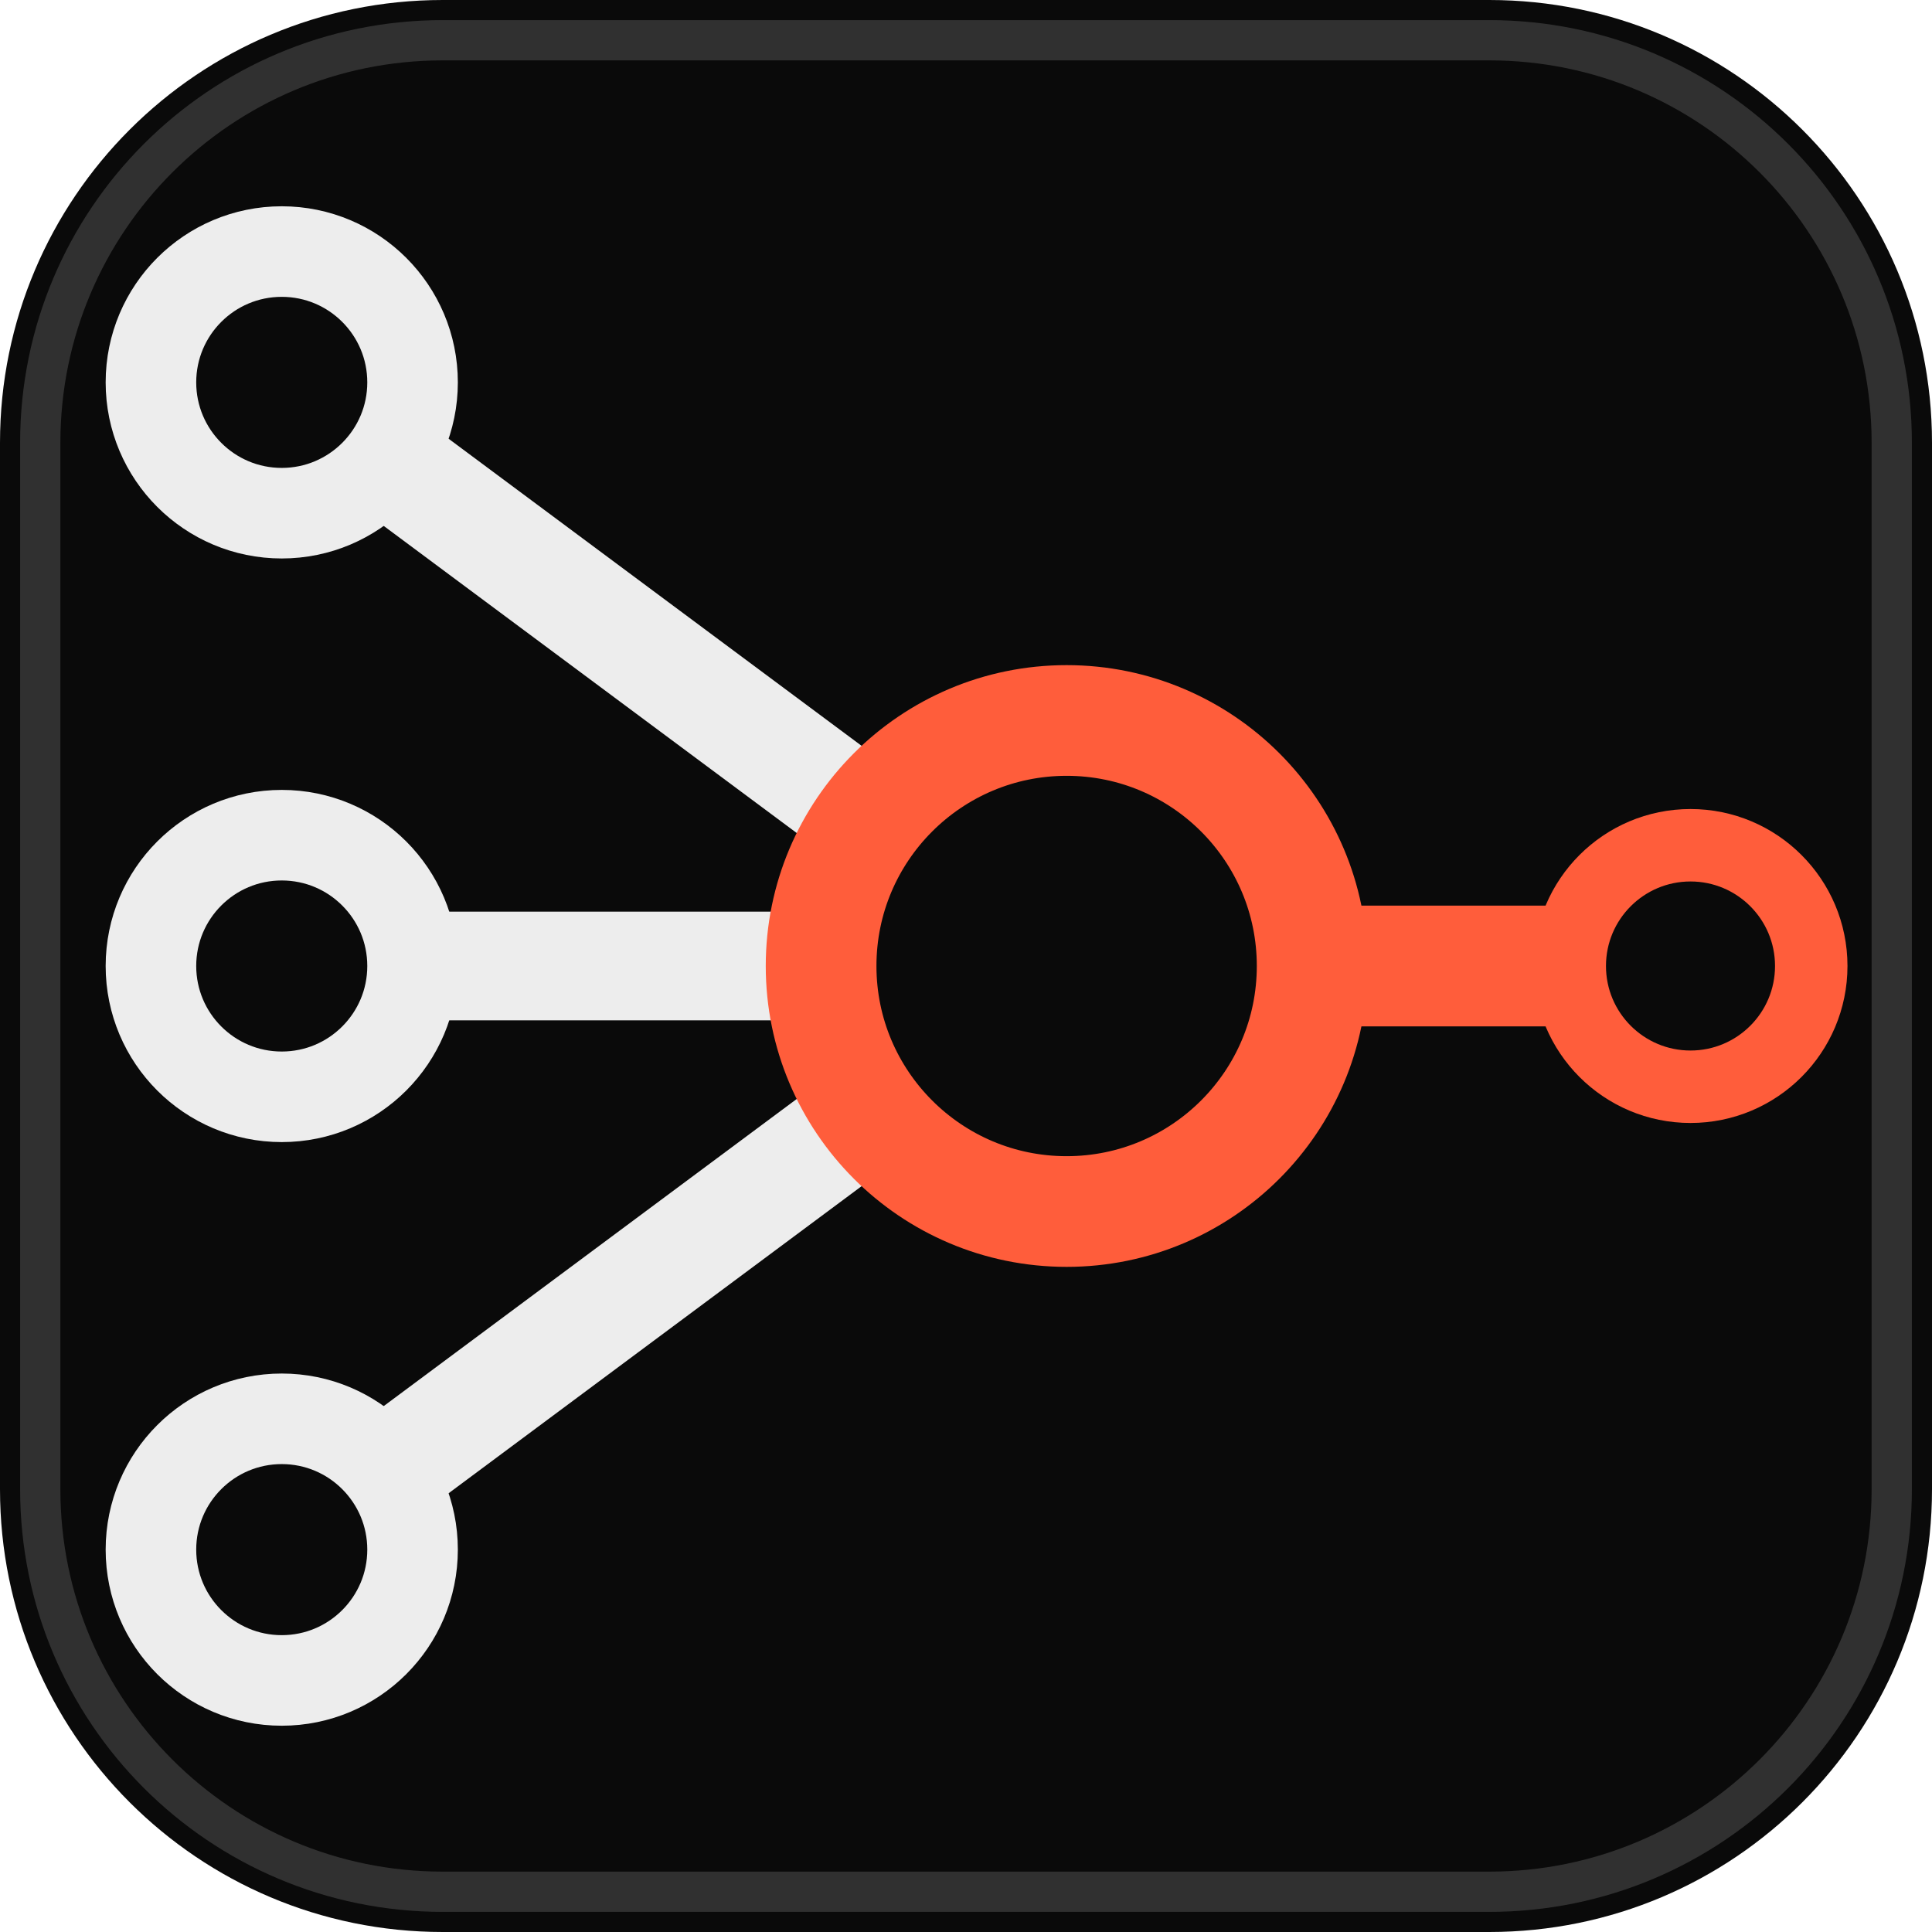
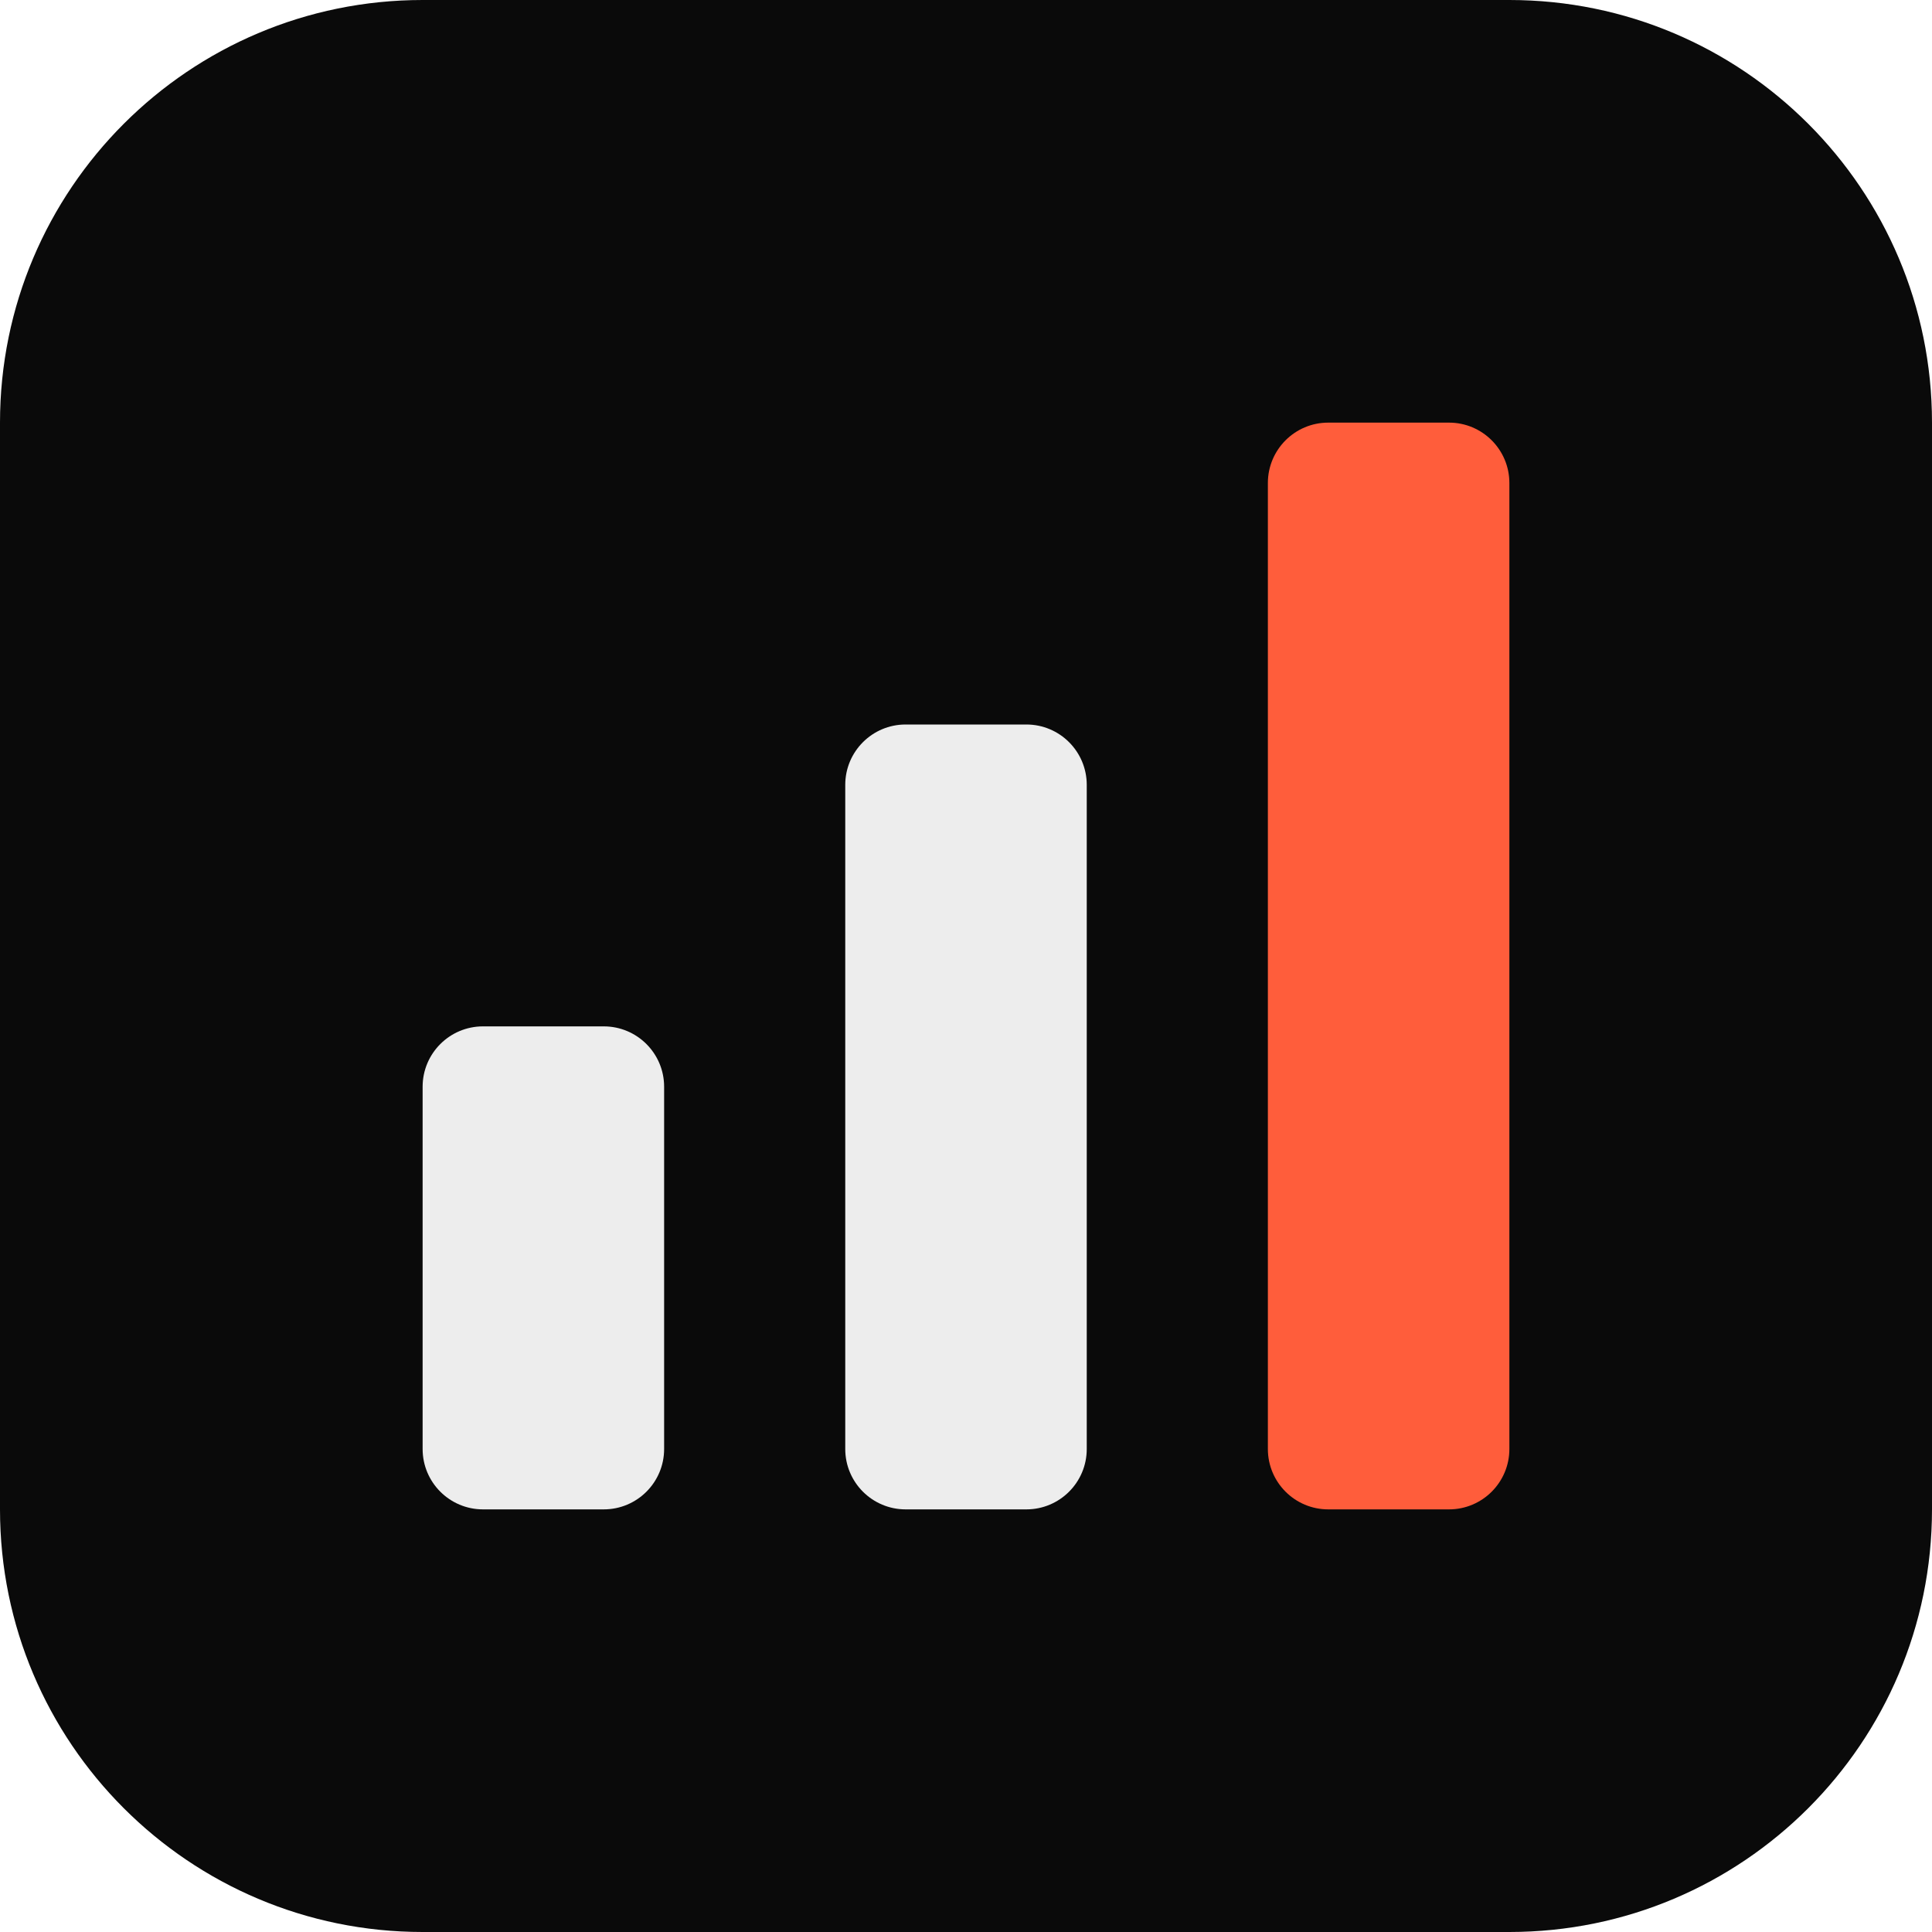
- <svg xmlns="http://www.w3.org/2000/svg" width="96" height="96" viewBox="0 0 96 96" role="img" aria-label="DevMacro Stream Convergence favicon">
-   <rect width="96" height="96" rx="22" fill="#0a0a0a" />
-   <rect x="2" y="2" width="92" height="92" rx="20" fill="none" stroke="#ededed" stroke-opacity="0.17" stroke-width="2" />
-   <g fill="none" stroke-linejoin="round">
-     <g stroke="#ededed" stroke-width="5.4" stroke-linecap="butt">
-       <path d="M19.216 22.879 L43.21 40.72" />
-       <path d="M20.5 48 L40.8 48" />
-       <path d="M19.216 73.121 L43.21 55.28" />
-     </g>
-     <path d="M65.2 48 H78" stroke="#ff5d3b" stroke-width="6" stroke-linecap="butt" />
-     <g stroke="#ededed" stroke-width="4.5">
-       <circle cx="14" cy="19" r="6.5" />
-       <circle cx="14" cy="48" r="6.5" />
-       <circle cx="14" cy="77" r="6.5" />
-     </g>
-     <circle cx="53" cy="48" r="12.2" stroke="#ff5d3b" stroke-width="5.5" />
-     <circle cx="84" cy="48" r="6" stroke="#ff5d3b" stroke-width="3.6" />
-   </g>
+ <svg xmlns="http://www.w3.org/2000/svg" viewBox="0 0 32 32">
+   <rect width="32" height="32" rx="7" fill="#0a0a0a" />
+   <rect x="7" y="17" width="4" height="8" rx="1" fill="#ededed" />
+   <rect x="14" y="12" width="4" height="13" rx="1" fill="#ededed" />
+   <rect x="21" y="7" width="4" height="18" rx="1" fill="#ff5d3b" />
</svg>
